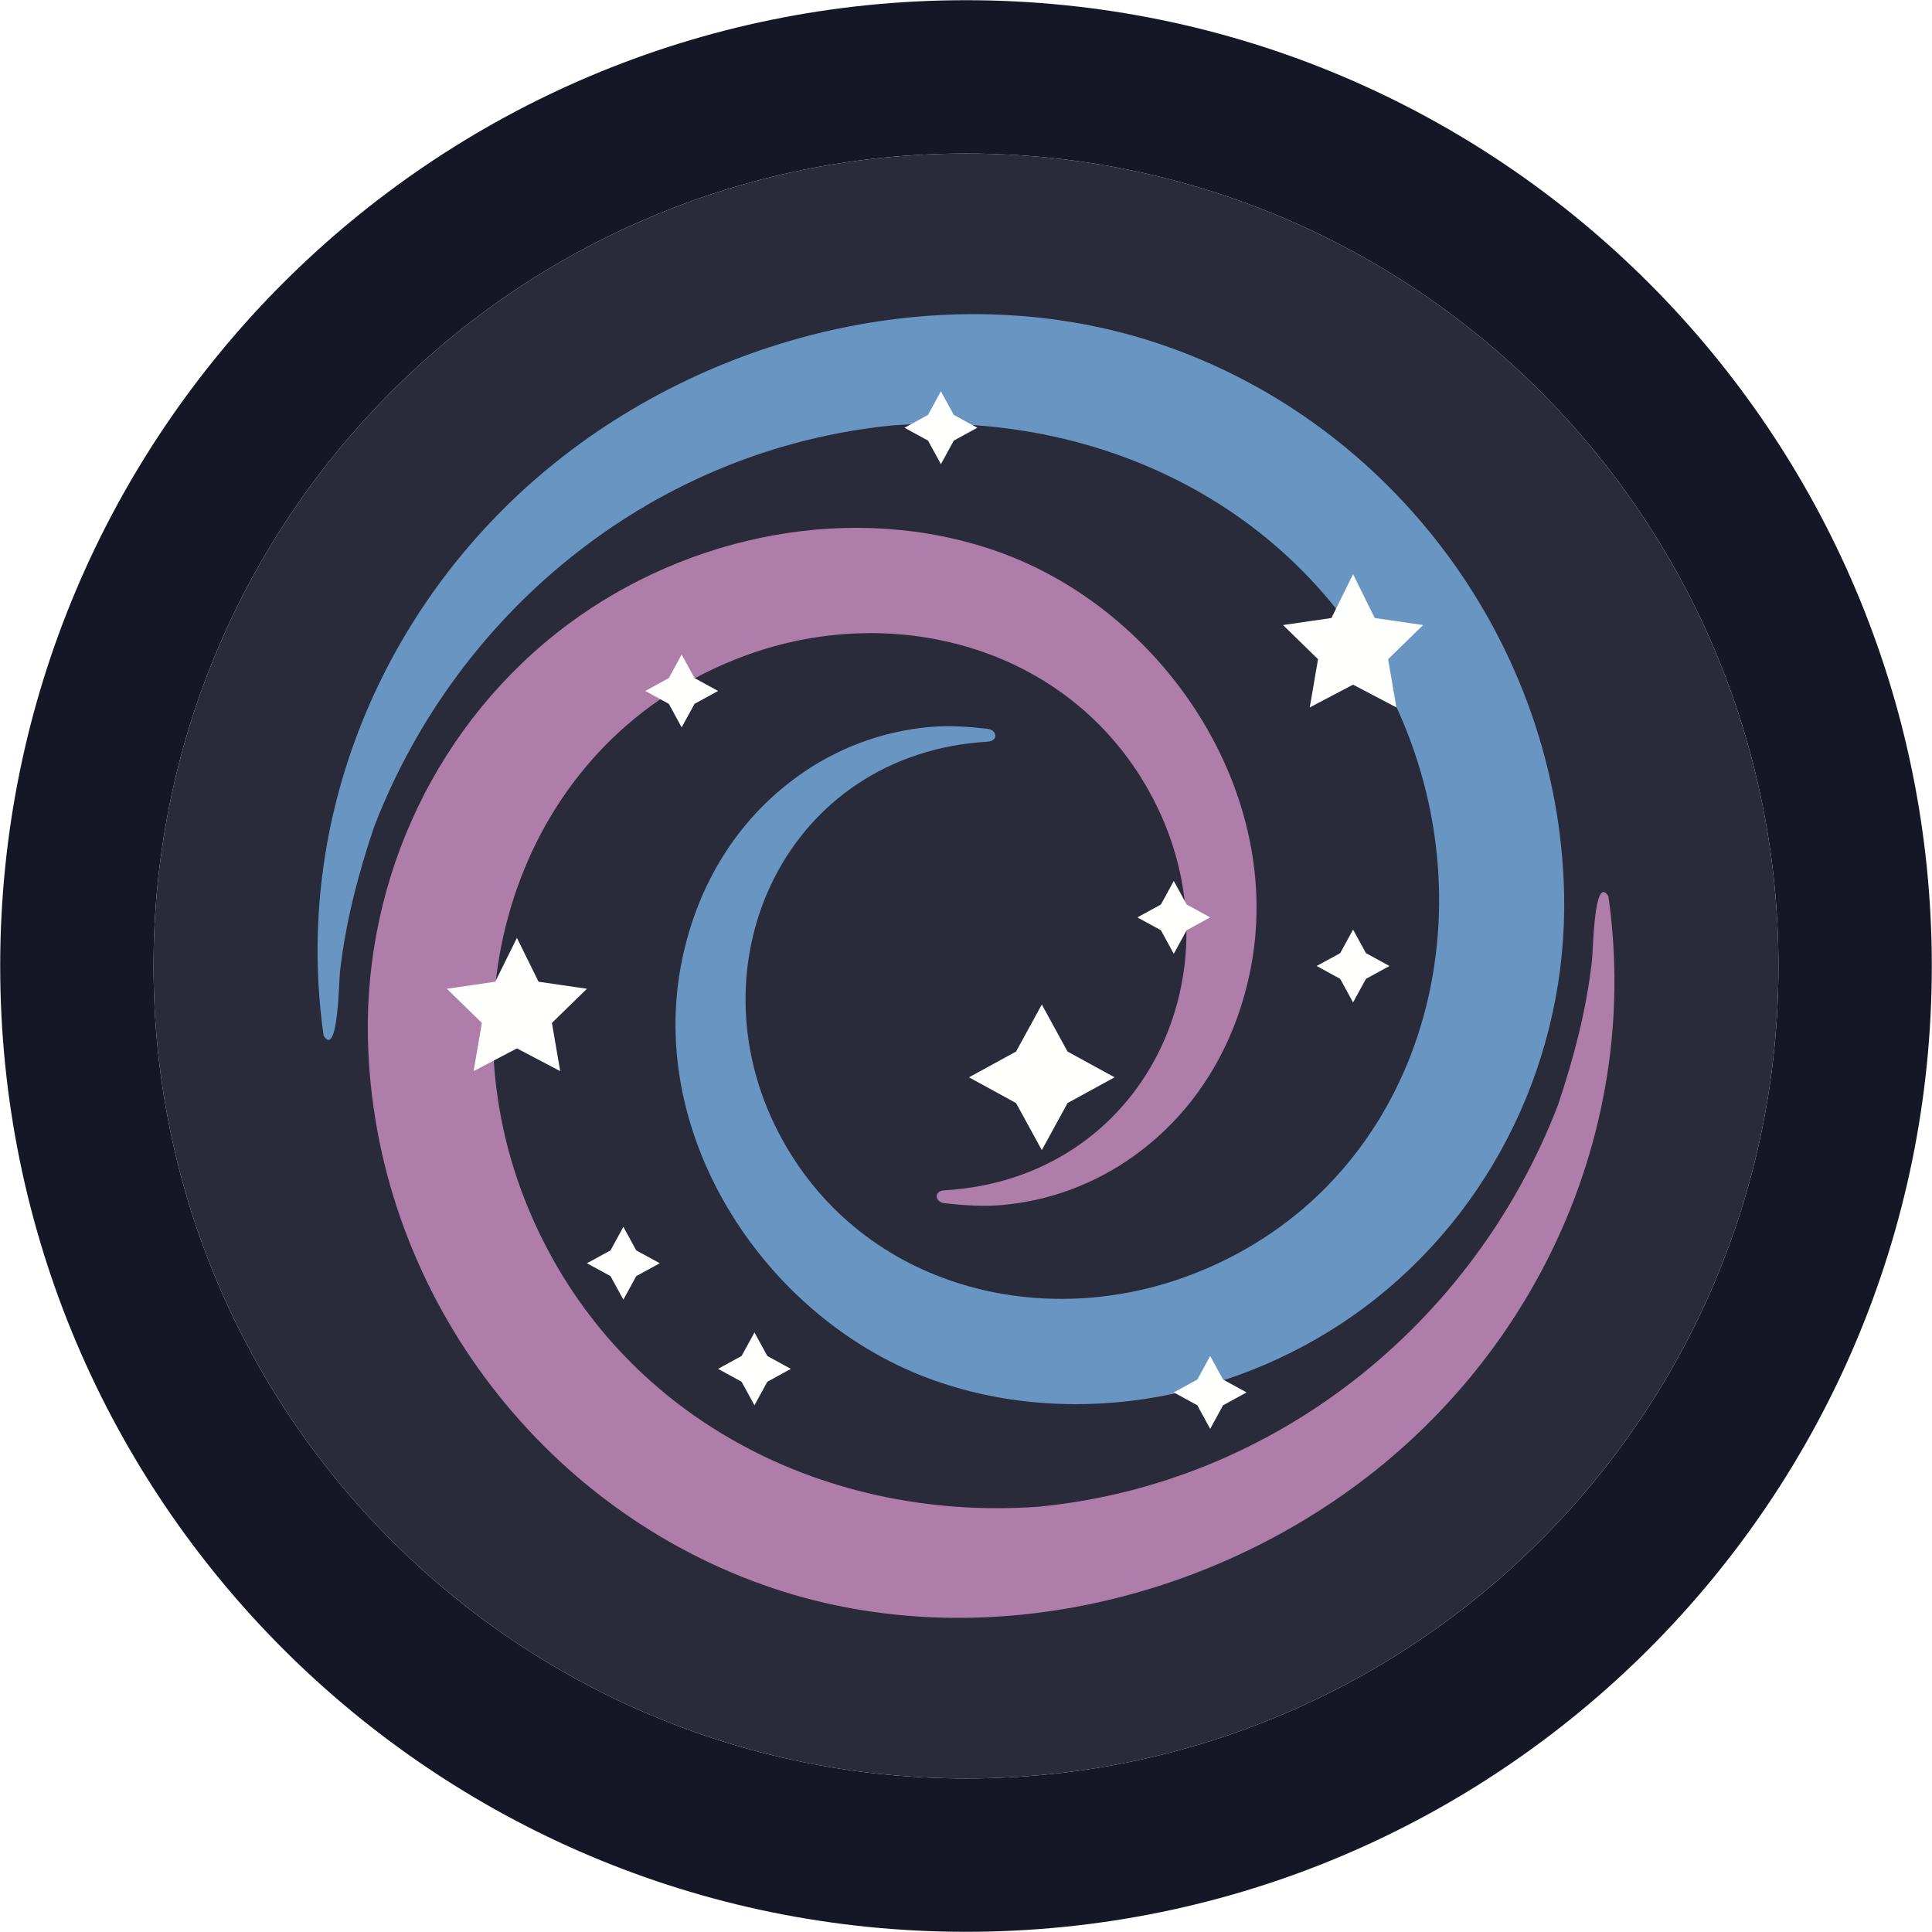
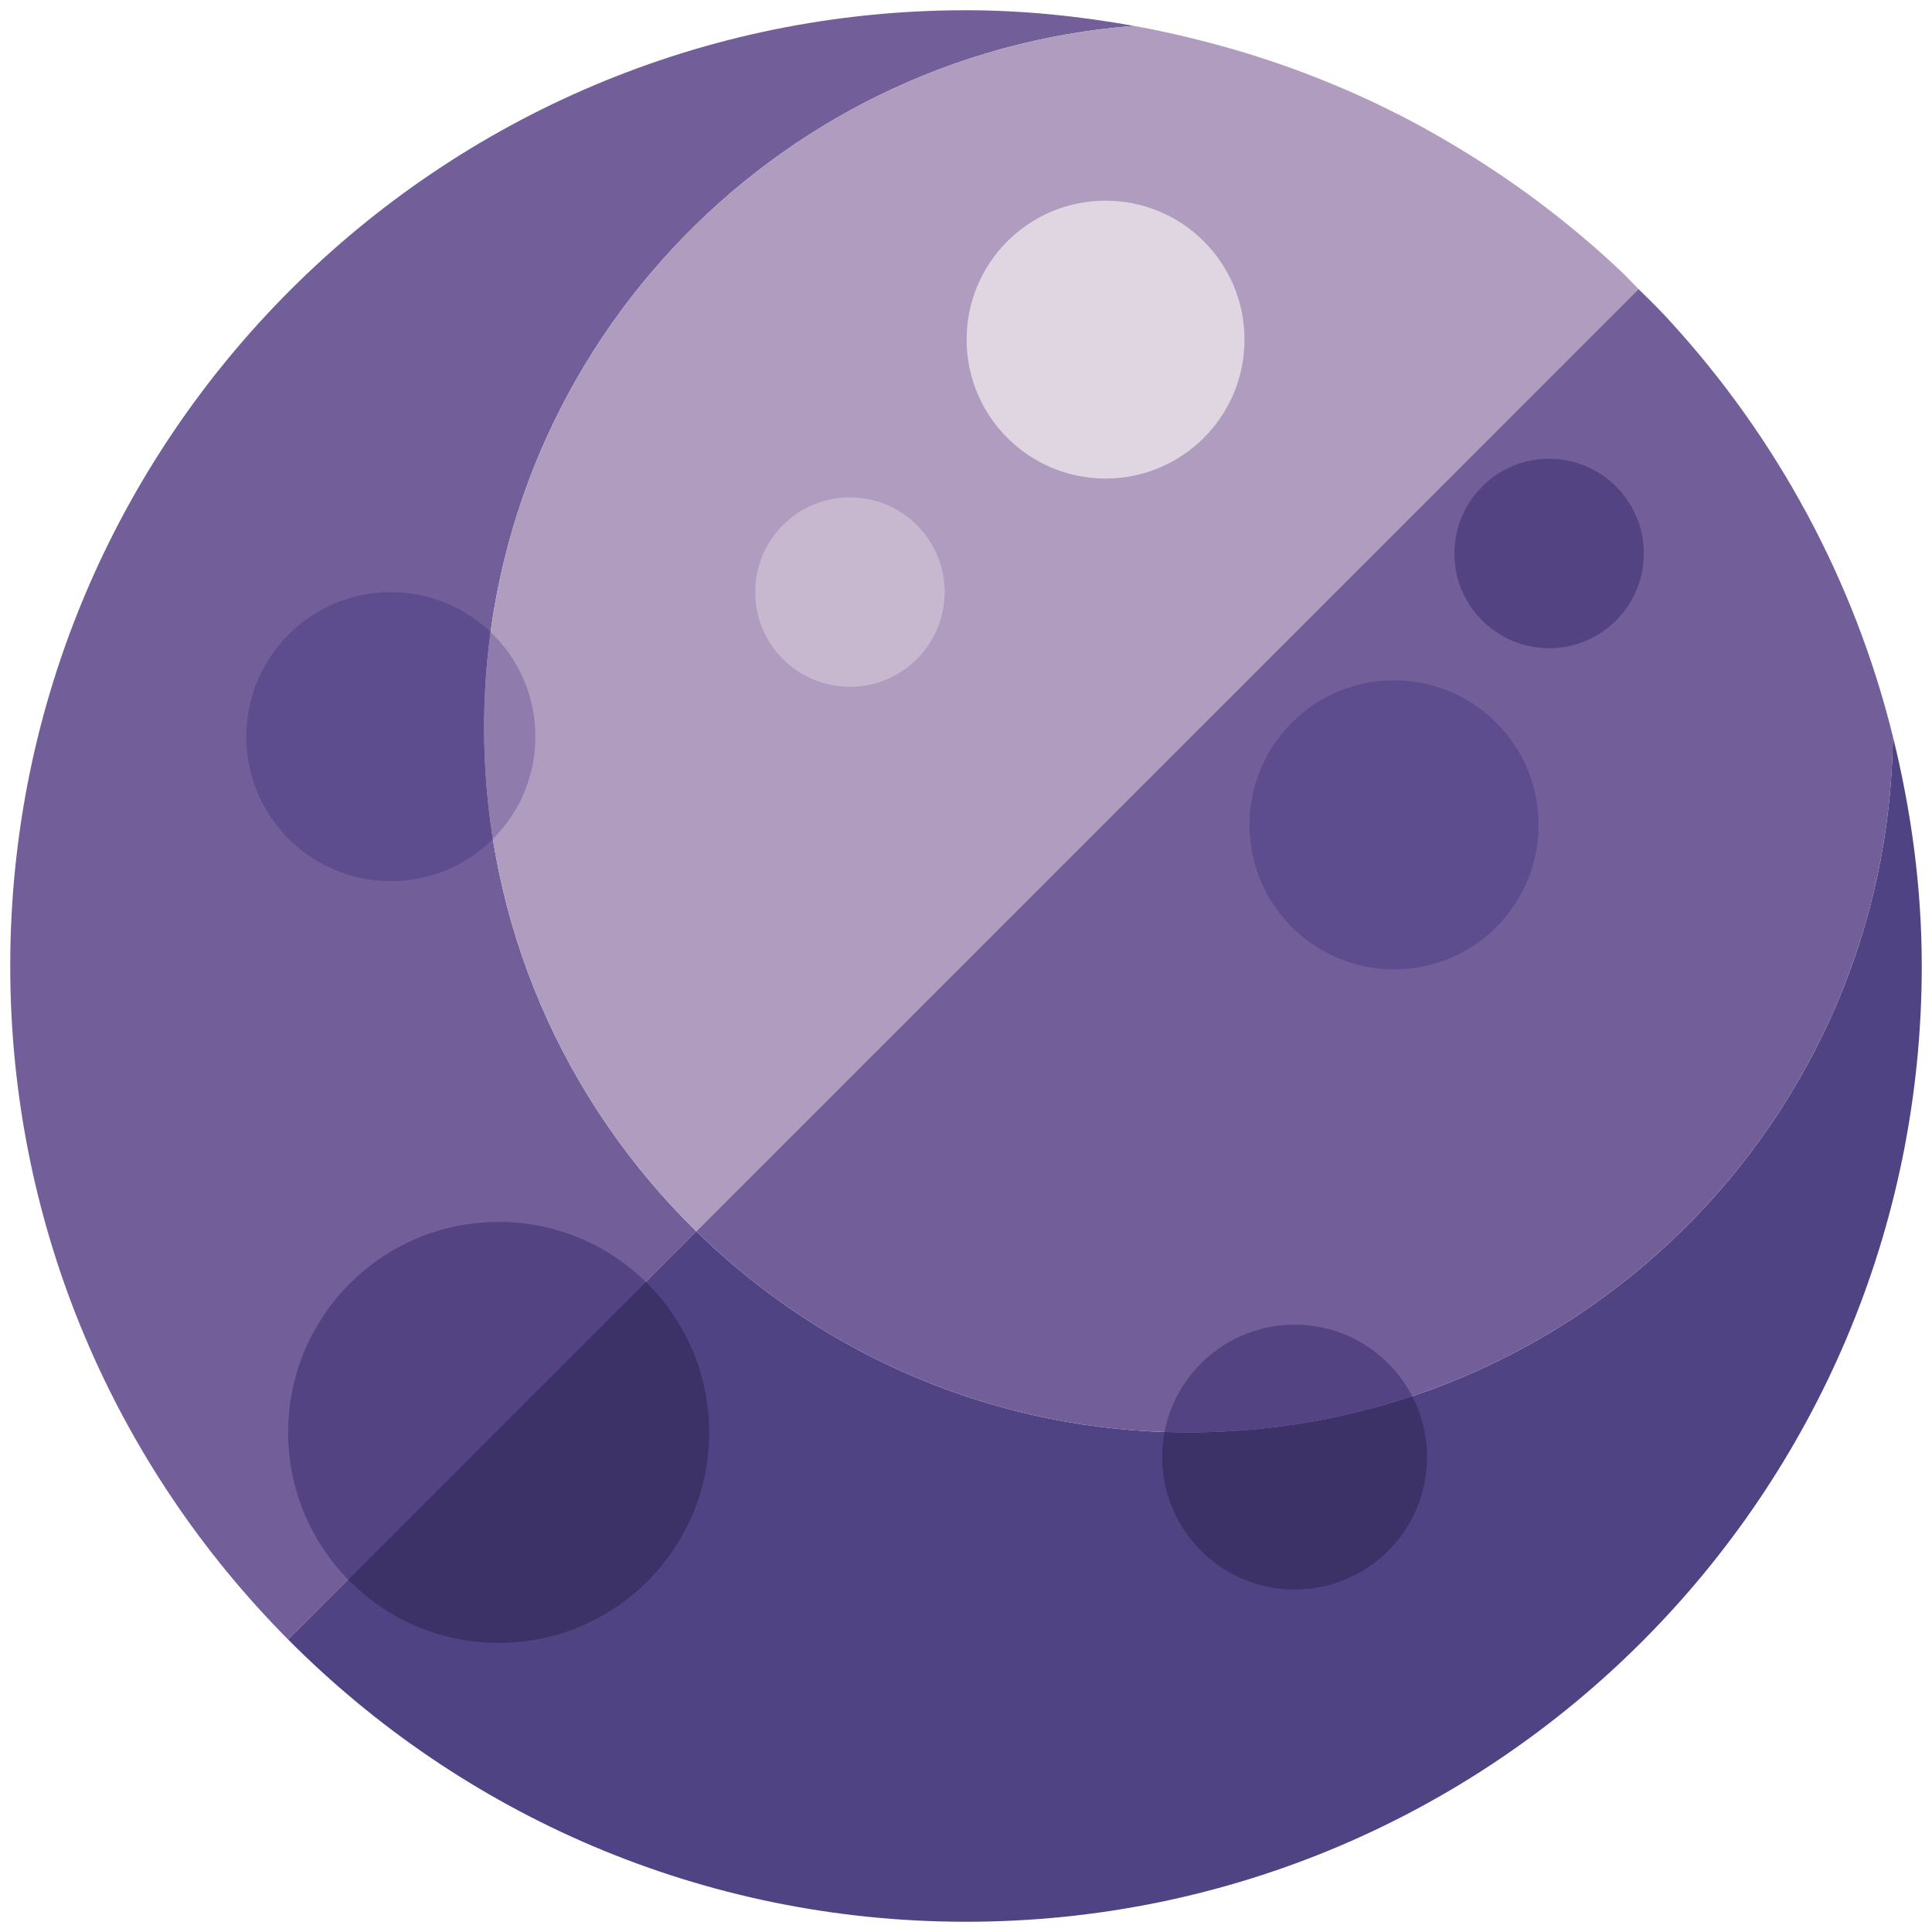
<svg xmlns="http://www.w3.org/2000/svg" version="1.1" x="0" y="0" width="70" height="70" viewBox="0, 0, 70, 70">
  <g id="Layer_1">
-     <path d="M35,69.993 C15.674,69.993 0.007,54.326 0.007,35 C0.007,15.674 15.674,0.007 35,0.007 C54.326,0.007 69.993,15.674 69.993,35 C69.993,54.326 54.326,69.993 35,69.993 M35,5.563 C18.743,5.563 5.563,18.743 5.563,35 C5.563,51.258 18.743,64.437 35,64.437 C51.258,64.437 64.437,51.258 64.437,35 C64.437,18.743 51.258,5.563 35,5.563" fill="#151726" />
-     <path d="M35,64.437 C18.743,64.437 5.563,51.258 5.563,35 C5.563,18.743 18.743,5.563 35,5.563 C51.258,5.563 64.437,18.743 64.437,35 C64.437,51.258 51.258,64.437 35,64.437" fill="#292B3B" />
-     <path d="M58.275,32.472 C59.391,40.284 56.189,48.055 50.1,53.063 C44.102,57.997 35.506,60.046 28.045,57.558 C19.506,54.71 13.521,46.619 13.33,37.612 C13.205,31.774 15.864,26.136 20.573,22.626 C24.942,19.368 30.913,18.153 36.109,19.97 C42.174,22.091 46.631,28.763 45.286,35.238 C44.73,37.908 43.334,40.262 41.097,41.873 C39.686,42.89 38.04,43.507 36.307,43.66 C35.604,43.722 34.919,43.673 34.22,43.594 C33.868,43.554 33.822,43.152 34.215,43.128 C41.484,42.701 45.024,35.156 41.778,28.937 C38.937,23.495 32.512,21.726 26.998,23.755 C18.929,26.728 16.014,35.812 19.009,43.453 C22.024,51.143 29.653,55.176 37.654,54.589 C46.19,53.747 53.376,47.989 56.444,40.051 C57.022,38.325 57.479,36.603 57.682,34.788 C57.721,34.447 57.757,31.642 58.275,32.472" fill="#AE7DAA" />
-     <path d="M11.726,37.528 C10.609,29.716 13.812,21.945 19.901,16.937 C25.898,12.004 34.494,9.954 41.956,12.442 C50.494,15.29 56.479,23.381 56.671,32.389 C56.795,38.227 54.136,43.864 49.428,47.375 C45.058,50.633 39.087,51.848 33.892,50.031 C27.827,47.91 23.369,41.238 24.715,34.762 C25.27,32.093 26.667,29.739 28.904,28.127 C30.314,27.111 31.96,26.493 33.692,26.34 C34.396,26.278 35.082,26.327 35.781,26.406 C36.132,26.447 36.178,26.848 35.785,26.872 C28.517,27.299 24.977,34.845 28.222,41.063 C31.063,46.506 37.489,48.274 43.002,46.245 C51.071,43.272 53.986,34.189 50.991,26.547 C47.976,18.858 40.347,14.825 32.346,15.412 C23.811,16.253 16.625,22.012 13.557,29.949 C12.978,31.675 12.522,33.398 12.318,35.213 C12.28,35.553 12.244,38.359 11.726,37.528" fill="#6895C2" />
-     <path d="M18.729,37.985 L20.297,38.809 L19.997,37.062 L21.266,35.825 L19.513,35.57 L18.729,33.981 L17.944,35.57 L16.19,35.825 L17.459,37.062 L17.16,38.809 L18.729,37.985" fill="#FFFFFE" />
-     <path d="M49.024,24.806 L50.593,25.631 L50.294,23.884 L51.562,22.647 L49.808,22.392 L49.024,20.803 L48.24,22.392 L46.486,22.647 L47.755,23.884 L47.455,25.631 L49.024,24.806" fill="#FFFFFE" />
-     <path d="M38.679,38.1 L40.384,39.033 L38.679,39.966 L37.747,41.671 L36.814,39.966 L35.108,39.033 L36.814,38.1 L37.747,36.395 L38.679,38.1" fill="#FFFFFE" />
-     <path d="M34.557,15.032 L35.409,15.498 L34.557,15.964 L34.091,16.817 L33.624,15.964 L32.772,15.498 L33.624,15.032 L34.091,14.178 L34.557,15.032" fill="#FFFFFE" />
-     <path d="M44.314,49.984 L45.166,50.45 L44.314,50.916 L43.847,51.77 L43.381,50.916 L42.528,50.45 L43.381,49.984 L43.847,49.131 L44.314,49.984" fill="#FFFFFE" />
-     <path d="M49.491,34.534 L50.343,35 L49.491,35.466 L49.024,36.32 L48.558,35.466 L47.705,35 L48.558,34.534 L49.024,33.681 L49.491,34.534" fill="#FFFFFE" />
-     <path d="M27.802,49.13 L28.654,49.597 L27.802,50.063 L27.336,50.916 L26.869,50.063 L26.017,49.597 L26.869,49.13 L27.336,48.277 L27.802,49.13" fill="#FFFFFE" />
-     <path d="M23.052,45.304 L23.905,45.77 L23.052,46.236 L22.586,47.089 L22.12,46.236 L21.266,45.77 L22.12,45.304 L22.586,44.451 L23.052,45.304" fill="#FFFFFE" />
-     <path d="M25.165,24.568 L26.017,25.035 L25.165,25.501 L24.698,26.354 L24.232,25.501 L23.379,25.035 L24.232,24.568 L24.698,23.716 L25.165,24.568" fill="#FFFFFE" />
-     <path d="M42.995,32.772 L43.847,33.239 L42.995,33.705 L42.528,34.558 L42.062,33.705 L41.209,33.239 L42.062,32.772 L42.528,31.919 L42.995,32.772" fill="#FFFFFE" />
+     <path d="M17.54,26.368 C17.54,12.937 27.918,1.953 41.089,0.938 C39.11,0.587 37.083,0.371 35.001,0.371 C15.877,0.371 0.371,15.874 0.371,35 C0.371,44.522 4.22,53.143 10.44,59.403 L25.23,44.615 C20.489,39.979 17.54,33.522 17.54,26.368" fill="#725E99" />
+     <path d="M17.54,26.368 C17.54,33.522 20.489,39.979 25.23,44.615 L59.369,10.474 C59.139,10.246 58.923,10.008 58.688,9.786 L58.639,9.743 C56.911,8.123 55.011,6.682 52.974,5.442 L52.642,5.24 C51.984,4.849 51.315,4.476 50.63,4.127 L50.576,4.103 C48.445,3.026 46.185,2.17 43.829,1.549 C43.673,1.509 43.518,1.468 43.362,1.43 C42.613,1.244 41.858,1.076 41.089,0.938 C27.918,1.953 17.54,12.937 17.54,26.368" fill="#AF9CBF" />
+     <path d="M35.001,69.629 C54.126,69.629 69.629,54.125 69.629,35 C69.629,32.13 69.242,29.356 68.584,26.689 C68.409,40.641 57.062,51.899 43.07,51.899 C36.123,51.899 29.833,49.116 25.23,44.615 L10.44,59.403 C16.712,65.717 25.399,69.629 35.001,69.629" fill="#504384" />
+     <path d="M25.23,44.615 C29.833,49.116 36.123,51.899 43.07,51.899 C57.062,51.899 68.409,40.641 68.584,26.689 L68.583,26.686 C67.171,20.967 64.339,15.812 60.487,11.613 L60.353,11.467 C60.036,11.125 59.699,10.803 59.369,10.474 L25.23,44.615" fill="#725E99" />
+     <path d="M14.16,31.926 C11.268,31.926 8.924,29.582 8.924,26.689 C8.924,23.797 11.268,21.453 14.16,21.453 C15.562,21.453 16.833,22.002 17.774,22.898 C17.619,24.032 17.54,25.191 17.54,26.368 C17.54,27.741 17.648,29.087 17.856,30.4 C16.909,31.344 15.603,31.926 14.16,31.926" fill="#5E4D8E" />
+     <path d="M17.856,30.4 C17.648,29.087 17.54,27.741 17.54,26.368 C17.54,25.191 17.619,24.032 17.774,22.898 C18.774,23.852 19.398,25.198 19.398,26.689 C19.398,28.14 18.809,29.451 17.856,30.4" fill="#8F7BAC" />
+     <path d="M50.509,35.124 C47.617,35.124 45.271,32.78 45.271,29.888 C45.271,26.995 47.617,24.65 50.509,24.65 C53.401,24.65 55.746,26.995 55.746,29.888 C55.746,32.78 53.401,35.124 50.509,35.124" fill="#5E4D8E" />
+     <path d="M56.127,23.486 C54.232,23.486 52.696,21.95 52.696,20.054 C52.696,18.159 54.232,16.623 56.127,16.623 C58.023,16.623 59.56,18.159 59.56,20.054 C59.56,21.95 58.023,23.486 56.127,23.486" fill="#534383" />
+     <path d="M30.794,24.884 C28.898,24.884 27.362,23.348 27.362,21.453 C27.362,19.558 28.898,18.02 30.794,18.02 C32.689,18.02 34.226,19.558 34.226,21.453 C34.226,23.348 32.689,24.884 30.794,24.884" fill="#C7B8D0" />
+     <path d="M40.057,17.339 C37.277,17.339 35.022,15.084 35.022,12.304 C35.022,9.523 37.277,7.27 40.057,7.27 C42.838,7.27 45.091,9.523 45.091,12.304 C45.091,15.084 42.838,17.339 40.057,17.339" fill="#E0D6E2" />
+     <path d="M46.906,57.592 C44.257,57.592 42.108,55.443 42.108,52.794 C42.108,52.482 42.137,52.178 42.193,51.884 C42.485,51.895 42.777,51.899 43.07,51.899 C45.902,51.899 48.624,51.438 51.169,50.587 C51.512,51.248 51.705,51.998 51.705,52.794 C51.705,55.443 49.557,57.592 46.906,57.592" fill="#3C3267" />
+     <path d="M43.07,51.899 C42.777,51.899 42.485,51.895 42.193,51.884 C42.619,49.669 44.568,47.995 46.906,47.995 C48.762,47.995 50.37,49.047 51.169,50.587 C48.624,51.438 45.902,51.899 43.07,51.899" fill="#534383" />
+     <path d="M12.613,57.23 C11.268,55.856 10.44,53.974 10.44,51.899 C10.44,47.687 13.855,44.272 18.067,44.272 C20.141,44.272 22.023,45.1 23.398,46.445 L12.613,57.23" fill="#534383" />
+     <path d="M18.067,59.526 C15.929,59.526 13.998,58.646 12.613,57.23 L23.398,46.445 C24.814,47.83 25.694,49.763 25.694,51.899 C25.694,56.111 22.279,59.526 18.067,59.526" fill="#3C3267" />
  </g>
</svg>
